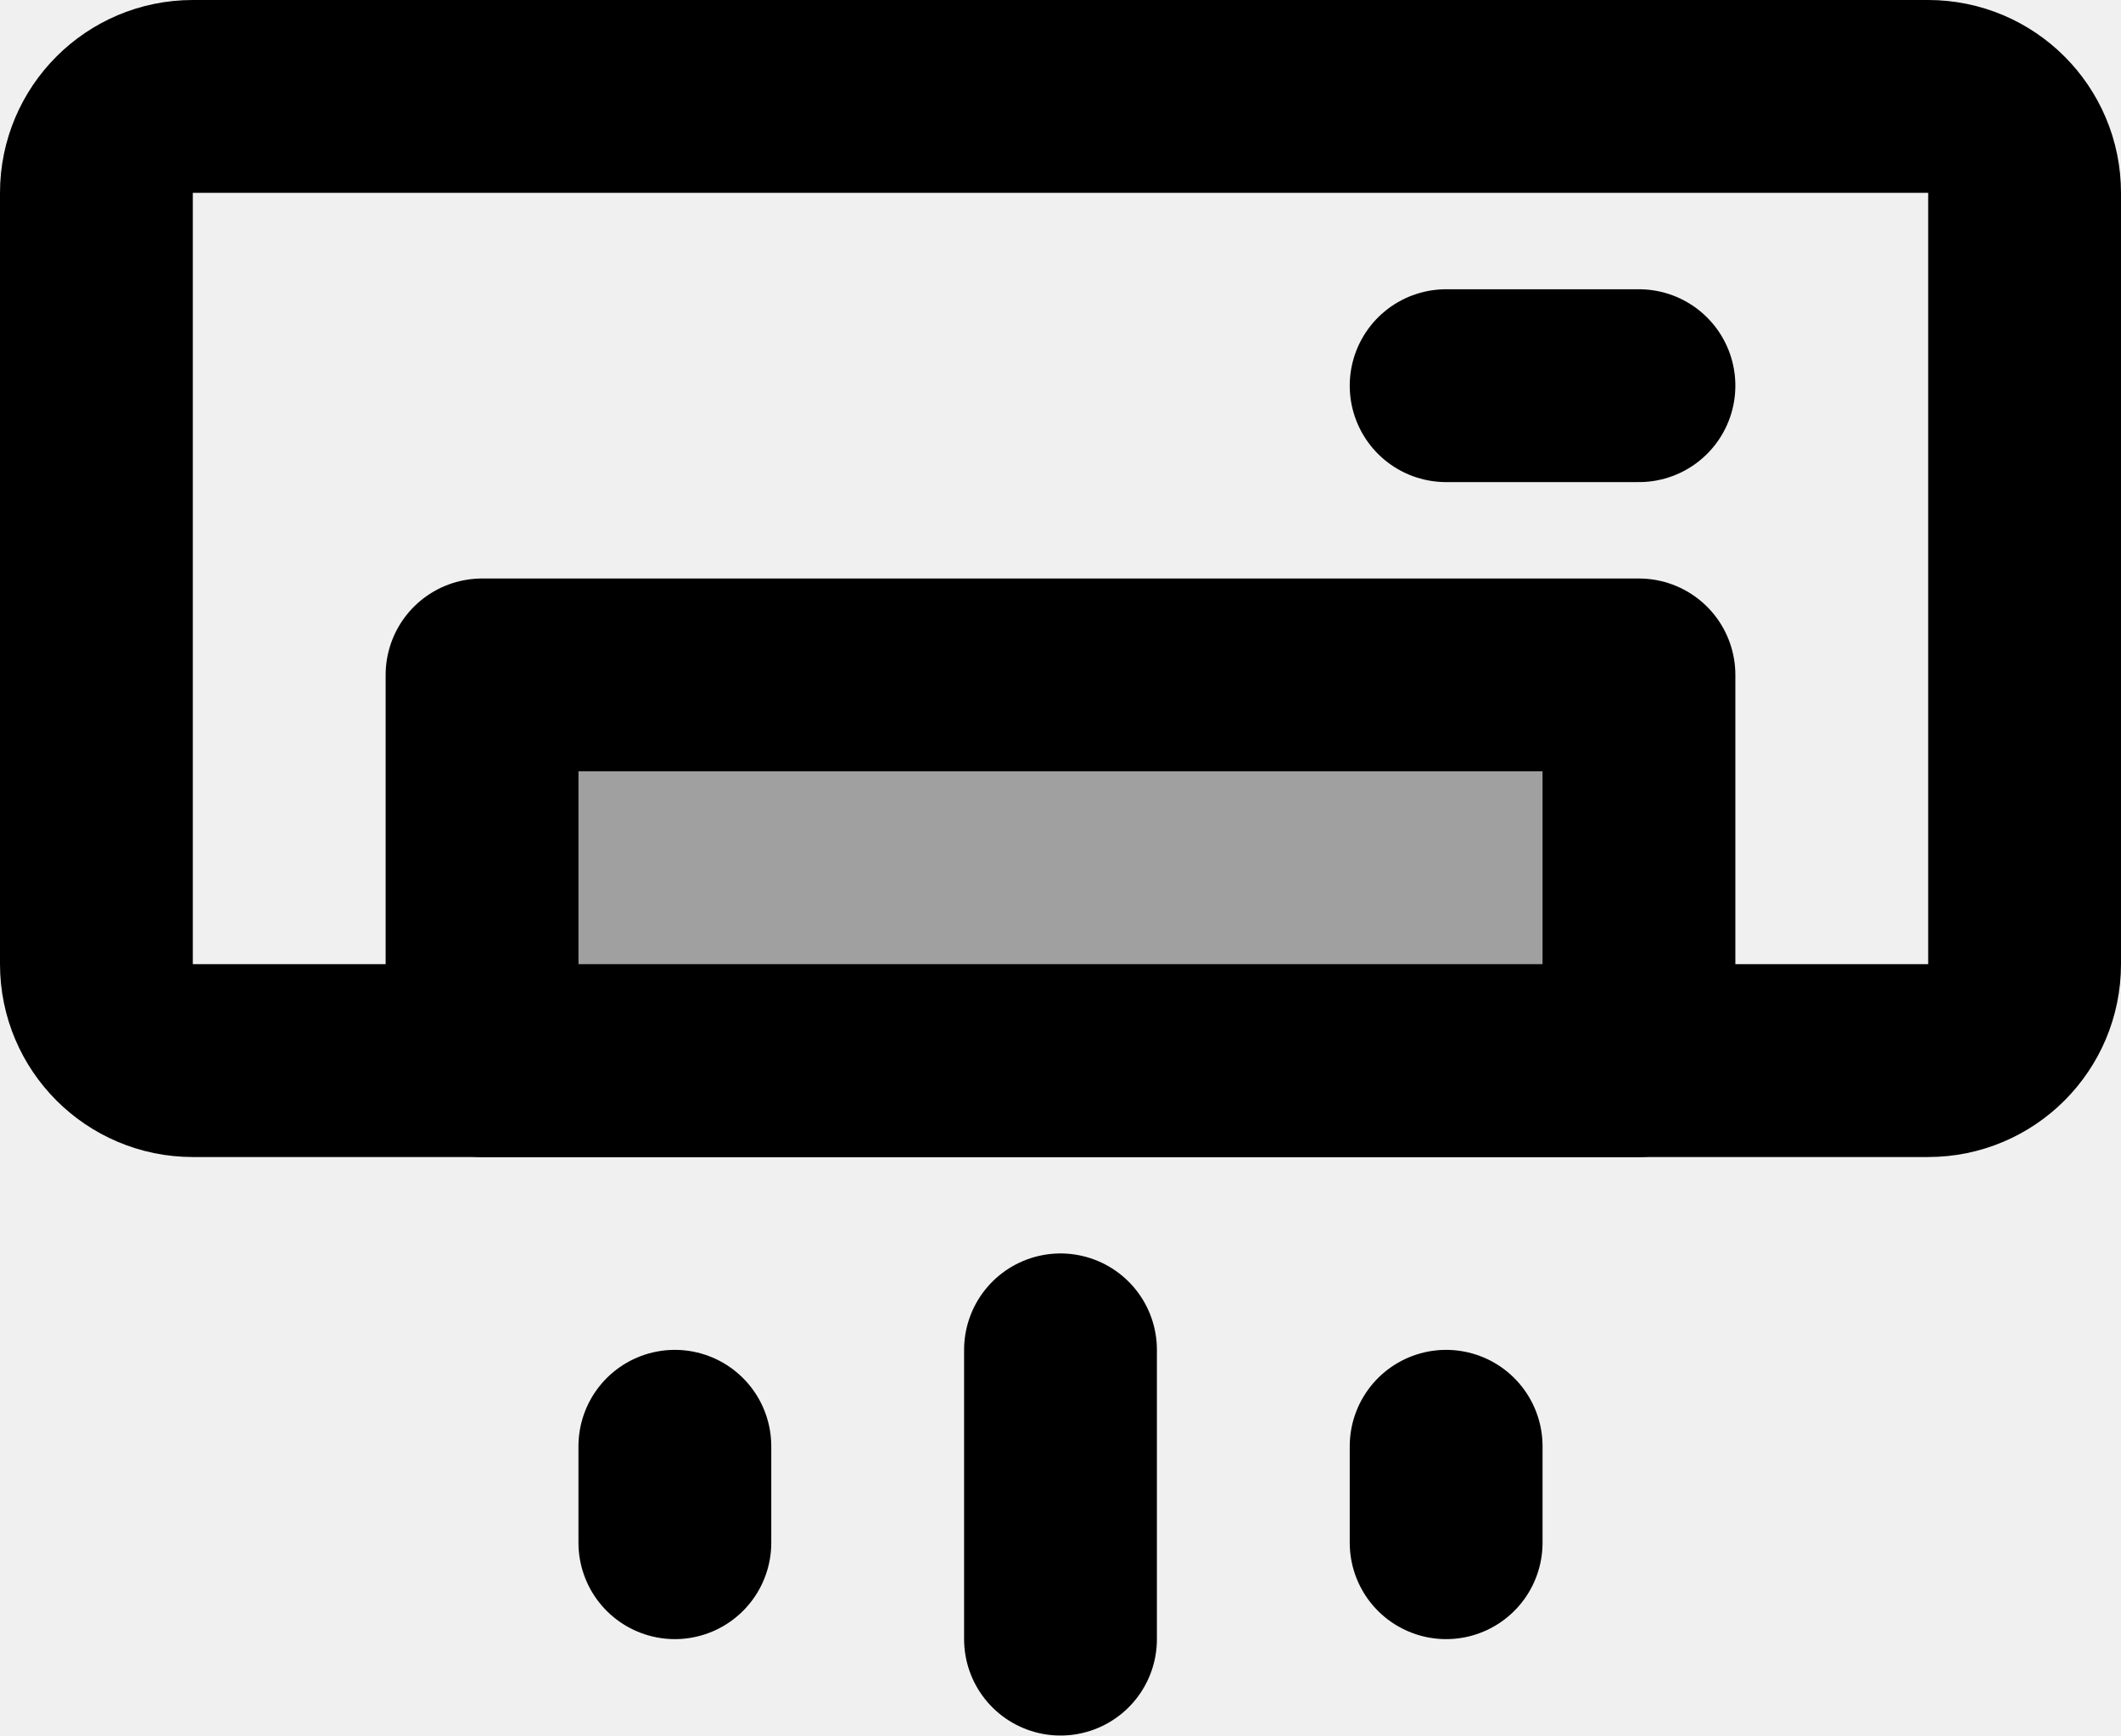
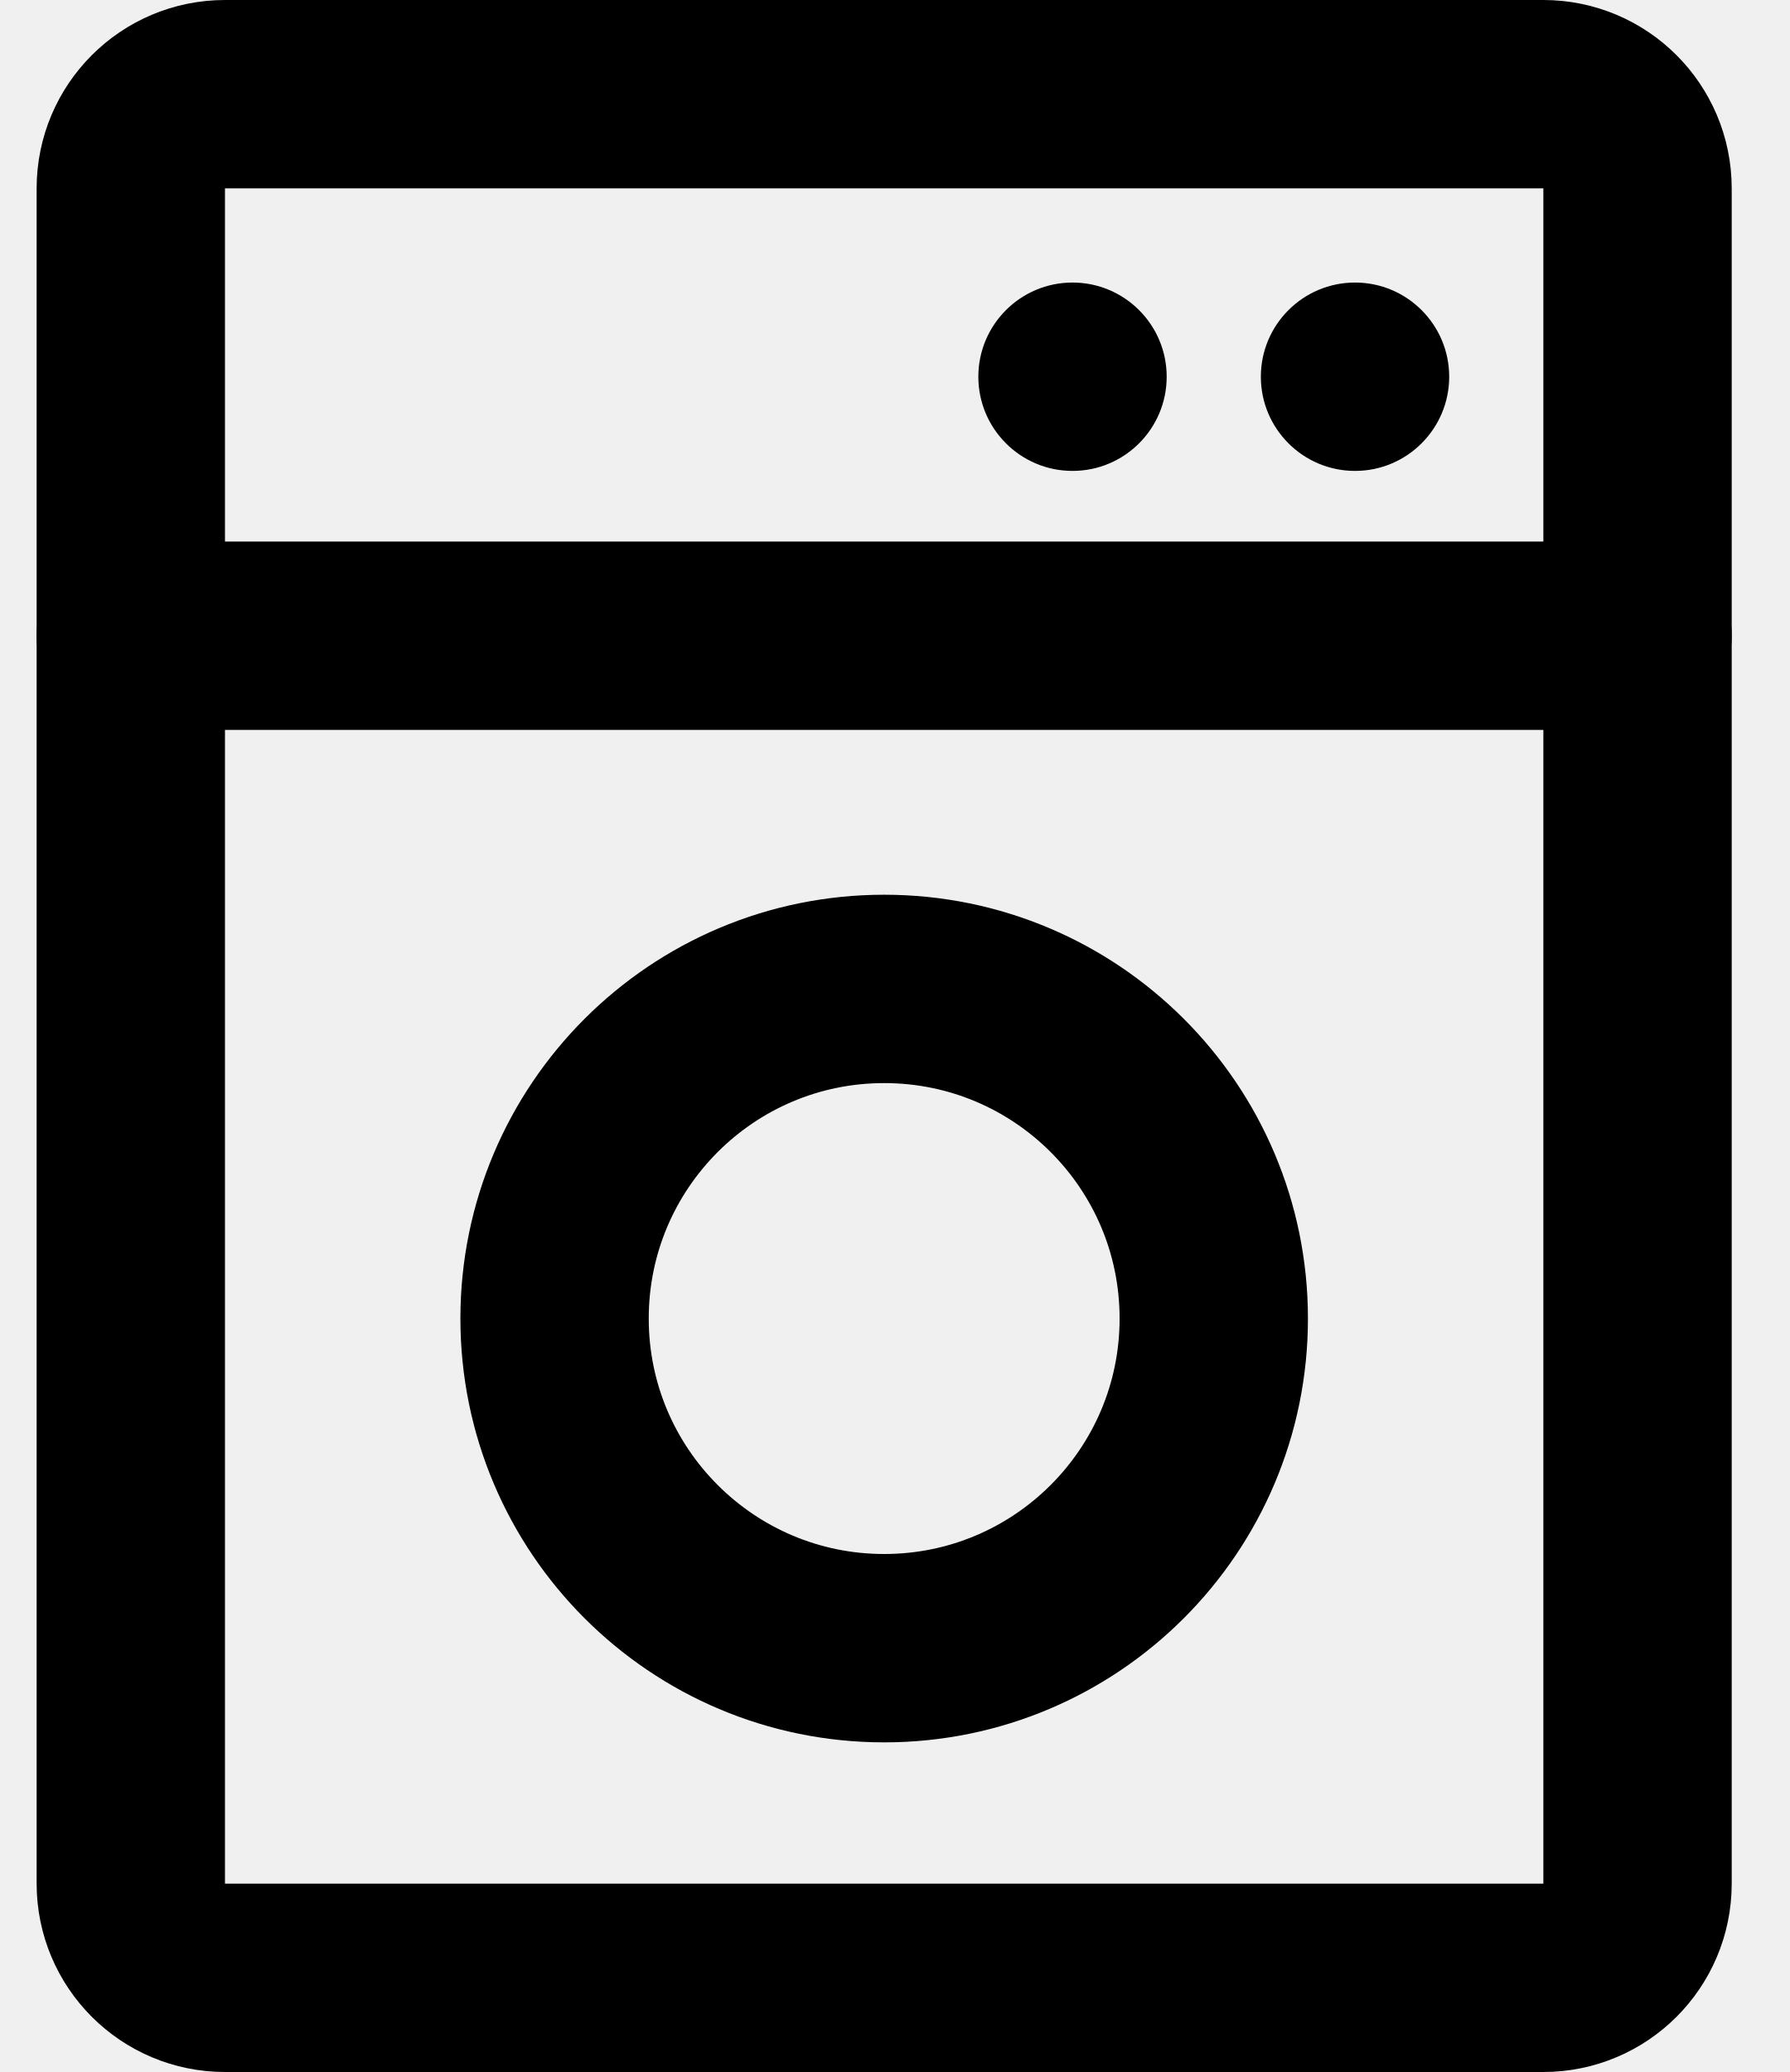
- <svg xmlns="http://www.w3.org/2000/svg" width="22" height="18" viewBox="0 0 22 18" fill="none">
-   <mask id="mask0_733_10950" style="mask-type:luminance" maskUnits="userSpaceOnUse" x="0" y="0" width="22" height="18">
-     <path d="M20 1H2C1.448 1 1 1.448 1 2V10C1 10.552 1.448 11 2 11H20C20.552 11 21 10.552 21 10V2C21 1.448 20.552 1 20 1Z" stroke="white" stroke-width="2" stroke-linecap="round" stroke-linejoin="round" />
-     <path d="M5 7H17V11H5V7Z" fill="#555555" stroke="white" stroke-width="2" stroke-linecap="round" stroke-linejoin="round" />
-     <path d="M15 4H17M11 14V17M7 15V16M15 15V16" stroke="white" stroke-width="2" stroke-linecap="round" stroke-linejoin="round" />
-   </mask>
-   <g mask="url(#mask0_733_10950)">
-     <path d="M-1 -3H23V21H-1V-3Z" fill="black" />
-   </g>
+ <svg xmlns="http://www.w3.org/2000/svg" width="19" height="22" viewBox="0 0 19 22" fill="none">
+   <path d="M16.389 1H2.389C1.837 1 1.389 1.448 1.389 2V20C1.389 20.552 1.837 21 2.389 21H16.389C16.941 21 17.389 20.552 17.389 20V2C17.389 1.448 16.941 1 16.389 1Z" stroke="black" stroke-width="2" />
+   <path d="M1.389 6.75H17.389" stroke="black" stroke-width="2" stroke-linecap="round" stroke-linejoin="round" />
+   <path d="M11.389 5C11.941 5 12.389 4.552 12.389 4C12.389 3.448 11.941 3 11.389 3C10.837 3 10.389 3.448 10.389 4C10.389 4.552 10.837 5 11.389 5Z" fill="black" />
+   <path d="M14.389 5C14.941 5 15.389 4.552 15.389 4C15.389 3.448 14.941 3 14.389 3C13.837 3 13.389 3.448 13.389 4C13.389 4.552 13.837 5 14.389 5Z" fill="black" />
+   <path d="M9.389 17.5C11.322 17.5 12.889 15.933 12.889 14C12.889 12.067 11.322 10.5 9.389 10.5C7.456 10.5 5.889 12.067 5.889 14C5.889 15.933 7.456 17.5 9.389 17.5Z" stroke="black" stroke-width="2" />
</svg>
